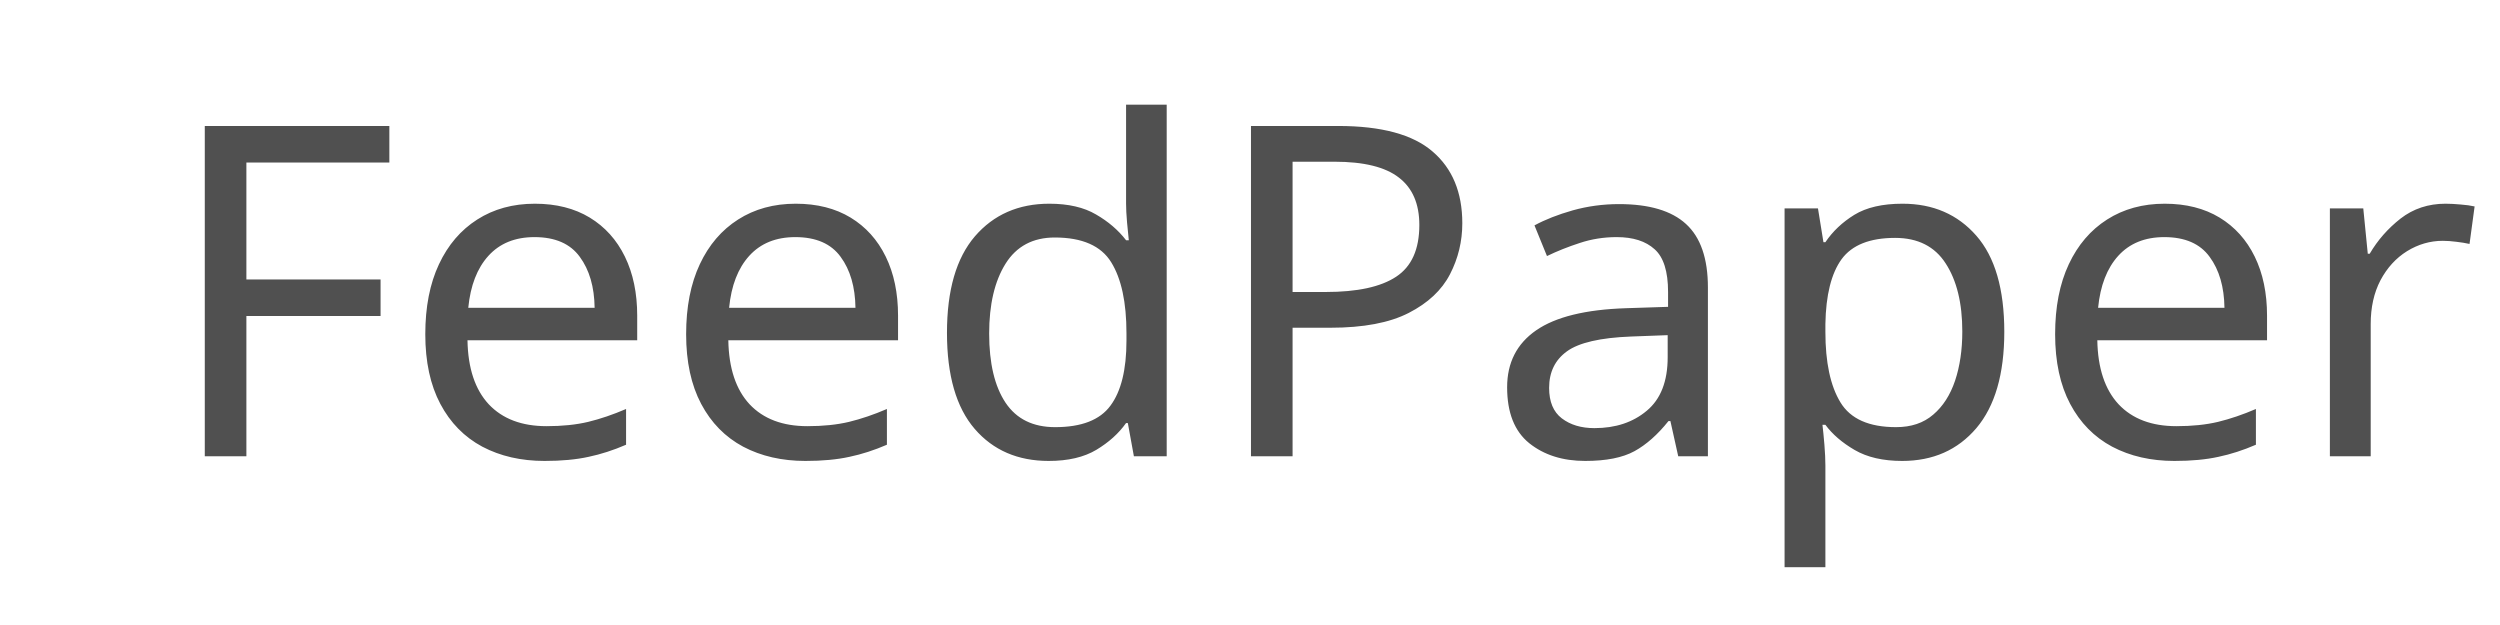
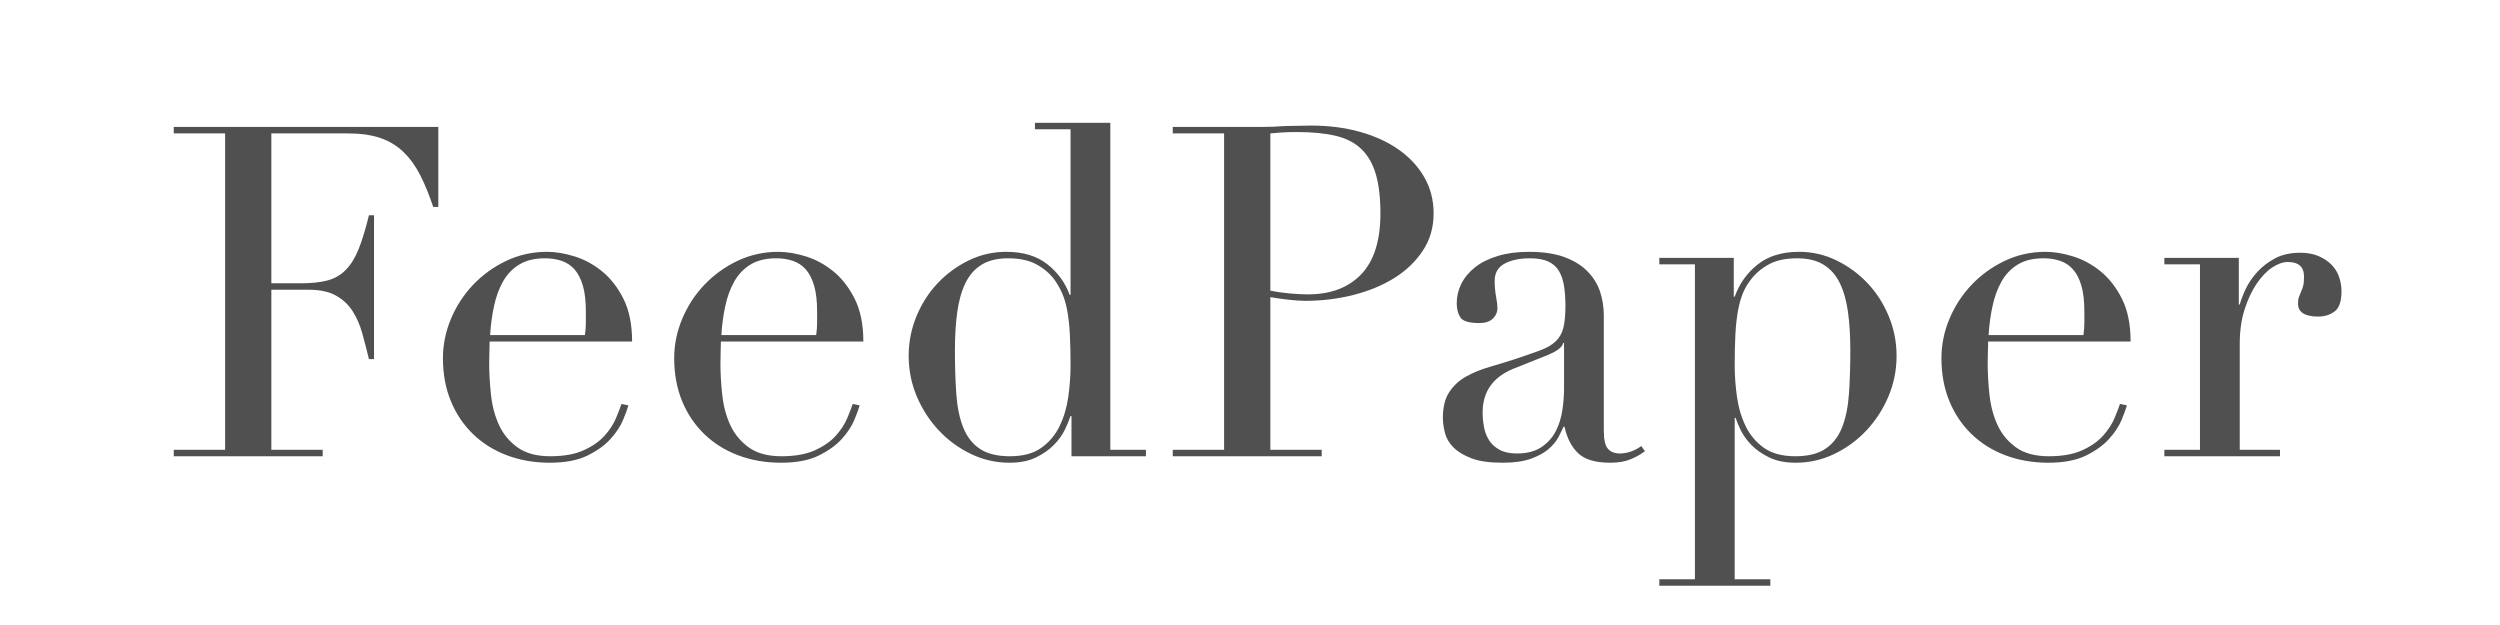
<svg xmlns="http://www.w3.org/2000/svg" version="1.1" x="0" y="0" width="200" height="50" viewBox="0, 0, 200, 50">
  <g id="Background">
    <rect x="0" y="0" width="200" height="50" fill="#000000" fill-opacity="0" />
  </g>
+   <g id="Background" />
  <g id="Layer_1">
-     <text transform="matrix(1, 0, 0, 1, 100, 25)">
-       <tspan x="-87.209" y="11.5" font-family="Didot" font-size="37" fill="#505050">FeedPaper</tspan>
-     </text>
+     <path d="M13.901,35.982 L18.008,35.982 L18.008,10.674 L13.901,10.674 L13.901,10.156 L35.065,10.156 L35.065,16.557 L34.658,16.557 Q34.177,15.114 33.622,14.023 Q33.067,12.931 32.29,12.173 Q31.513,11.414 30.44,11.044 Q29.367,10.674 27.85,10.674 L21.708,10.674 L21.708,22.662 L24.113,22.662 Q25.334,22.662 26.185,22.44 Q27.036,22.218 27.646,21.608 Q28.257,20.997 28.683,19.943 Q29.108,18.888 29.515,17.223 L29.922,17.223 L29.922,28.73 L29.515,28.73 Q29.256,27.657 28.979,26.658 Q28.701,25.659 28.201,24.882 Q27.702,24.105 26.87,23.643 Q26.037,23.18 24.705,23.18 L21.708,23.18 L21.708,35.982 L25.815,35.982 L25.815,36.5 L13.901,36.5 z" fill="#505050" />
+     <path d="M46.794,26.806 Q46.868,26.288 46.868,25.844 Q46.868,25.4 46.868,24.919 Q46.868,23.661 46.628,22.847 Q46.387,22.033 45.962,21.552 Q45.536,21.071 44.925,20.867 Q44.315,20.664 43.612,20.664 Q42.354,20.664 41.54,21.163 Q40.726,21.663 40.245,22.514 Q39.764,23.365 39.524,24.475 Q39.283,25.585 39.209,26.806 z M39.172,27.324 Q39.172,27.694 39.153,28.082 Q39.135,28.471 39.135,29.063 Q39.135,30.284 39.283,31.616 Q39.431,32.948 39.931,34.021 Q40.43,35.094 41.41,35.797 Q42.391,36.5 44.019,36.5 Q45.647,36.5 46.701,36.019 Q47.756,35.538 48.367,34.854 Q48.977,34.169 49.273,33.466 Q49.569,32.763 49.717,32.319 L50.272,32.43 Q50.161,32.837 49.847,33.596 Q49.532,34.354 48.847,35.112 Q48.163,35.871 46.998,36.444 Q45.832,37.018 43.982,37.018 Q42.132,37.018 40.56,36.426 Q38.987,35.834 37.84,34.724 Q36.693,33.614 36.064,32.078 Q35.435,30.543 35.435,28.656 Q35.435,27.028 36.083,25.492 Q36.73,23.957 37.859,22.773 Q38.987,21.589 40.504,20.867 Q42.021,20.146 43.76,20.146 Q44.796,20.146 45.98,20.516 Q47.164,20.886 48.181,21.719 Q49.199,22.551 49.883,23.92 Q50.568,25.289 50.568,27.324 z" fill="#505050" />
+     <path d="M65.294,26.806 Q65.368,26.288 65.368,25.844 Q65.368,25.4 65.368,24.919 Q65.368,23.661 65.128,22.847 Q64.887,22.033 64.462,21.552 Q64.036,21.071 63.425,20.867 Q62.815,20.664 62.112,20.664 Q60.854,20.664 60.04,21.163 Q59.226,21.663 58.745,22.514 Q58.264,23.365 58.024,24.475 Q57.783,25.585 57.709,26.806 z M57.672,27.324 Q57.672,27.694 57.653,28.082 Q57.635,28.471 57.635,29.063 Q57.635,30.284 57.783,31.616 Q57.931,32.948 58.431,34.021 Q58.93,35.094 59.91,35.797 Q60.891,36.5 62.519,36.5 Q64.147,36.5 65.201,36.019 Q66.256,35.538 66.867,34.854 Q67.477,34.169 67.773,33.466 Q68.069,32.763 68.217,32.319 L68.772,32.43 Q68.661,32.837 68.347,33.596 Q68.032,34.354 67.348,35.112 Q66.663,35.871 65.497,36.444 Q64.332,37.018 62.482,37.018 Q60.632,37.018 59.06,36.426 Q57.487,35.834 56.34,34.724 Q55.193,33.614 54.564,32.078 Q53.935,30.543 53.935,28.656 Q53.935,27.028 54.583,25.492 Q55.23,23.957 56.359,22.773 Q57.487,21.589 59.004,20.867 Q60.521,20.146 62.26,20.146 Q63.296,20.146 64.48,20.516 Q65.664,20.886 66.682,21.719 Q67.699,22.551 68.383,23.92 Q69.068,25.289 69.068,27.324 z" fill="#505050" />
+     <path d="M76.394,28.027 Q76.394,29.951 76.505,31.524 Q76.616,33.096 77.06,34.206 Q77.504,35.316 78.392,35.908 Q79.28,36.5 80.797,36.5 Q82.351,36.5 83.294,35.834 Q84.238,35.168 84.756,34.113 Q85.274,33.059 85.459,31.764 Q85.644,30.469 85.644,29.248 Q85.644,27.805 85.589,26.75 Q85.533,25.696 85.385,24.882 Q85.237,24.068 84.978,23.476 Q84.719,22.884 84.349,22.366 Q83.794,21.626 82.906,21.145 Q82.018,20.664 80.649,20.664 Q79.354,20.664 78.521,21.182 Q77.689,21.7 77.227,22.662 Q76.764,23.624 76.579,24.975 Q76.394,26.325 76.394,28.027 z M82.795,9.823 L88.826,9.823 L88.826,35.982 L91.675,35.982 L91.675,36.5 L85.718,36.5 L85.718,33.281 L85.644,33.281 Q85.496,33.725 85.2,34.354 Q84.904,34.983 84.33,35.575 Q83.757,36.167 82.887,36.592 Q82.018,37.018 80.76,37.018 Q79.132,37.018 77.671,36.315 Q76.209,35.612 75.099,34.428 Q73.989,33.244 73.341,31.708 Q72.694,30.173 72.694,28.471 Q72.694,26.806 73.323,25.289 Q73.952,23.772 75.025,22.643 Q76.098,21.515 77.504,20.83 Q78.91,20.146 80.501,20.146 Q82.536,20.146 83.794,21.145 Q85.052,22.144 85.57,23.587 L85.644,23.587 L85.644,10.341 L82.795,10.341 z" fill="#505050" />
+     <path d="M101.628,23.254 Q102.368,23.402 103.182,23.476 Q103.996,23.55 104.625,23.55 Q107.363,23.55 108.899,21.941 Q110.434,20.331 110.434,17.075 Q110.434,15.188 110.064,13.93 Q109.694,12.672 108.899,11.914 Q108.103,11.155 106.826,10.859 Q105.55,10.563 103.774,10.563 Q103.071,10.563 102.498,10.6 Q101.924,10.637 101.628,10.674 z M93.821,35.982 L97.928,35.982 L97.928,10.674 L93.821,10.674 L93.821,10.156 L100.777,10.156 Q101.295,10.156 101.813,10.138 Q102.331,10.119 102.849,10.082 Q103.367,10.082 103.867,10.064 Q104.366,10.045 104.884,10.045 Q106.993,10.045 108.788,10.545 Q110.582,11.044 111.896,11.969 Q113.209,12.894 113.949,14.189 Q114.689,15.484 114.689,17.075 Q114.689,18.74 113.838,20.035 Q112.987,21.33 111.581,22.218 Q110.175,23.106 108.307,23.587 Q106.438,24.068 104.403,24.068 Q103.885,24.068 103.071,23.976 Q102.257,23.883 101.628,23.772 L101.628,35.982 L105.735,35.982 L105.735,36.5 L93.821,36.5 z" fill="#505050" />
+     <path d="M125.123,27.435 L125.049,27.435 Q124.975,27.916 123.828,28.397 L121.053,29.507 Q119.869,29.988 119.24,30.858 Q118.611,31.727 118.611,33.022 Q118.611,33.577 118.722,34.169 Q118.833,34.761 119.129,35.223 Q119.425,35.686 119.962,35.982 Q120.498,36.278 121.349,36.278 Q122.57,36.278 123.329,35.76 Q124.087,35.242 124.476,34.465 Q124.864,33.688 124.994,32.781 Q125.123,31.875 125.123,31.135 z M131.598,36.093 Q131.117,36.463 130.451,36.74 Q129.785,37.018 128.823,37.018 Q127.047,37.018 126.252,36.259 Q125.456,35.501 125.16,34.132 L125.086,34.132 Q124.938,34.465 124.679,34.965 Q124.42,35.464 123.884,35.926 Q123.347,36.389 122.459,36.703 Q121.571,37.018 120.202,37.018 Q118.648,37.018 117.723,36.667 Q116.798,36.315 116.28,35.797 Q115.762,35.279 115.596,34.632 Q115.429,33.984 115.429,33.429 Q115.429,32.134 115.947,31.357 Q116.465,30.58 117.298,30.117 Q118.13,29.655 119.148,29.359 Q120.165,29.063 121.201,28.73 Q122.422,28.323 123.218,28.027 Q124.013,27.731 124.457,27.306 Q124.901,26.88 125.068,26.233 Q125.234,25.585 125.234,24.475 Q125.234,23.587 125.123,22.884 Q125.012,22.181 124.716,21.681 Q124.42,21.182 123.865,20.923 Q123.31,20.664 122.385,20.664 Q121.164,20.664 120.369,21.089 Q119.573,21.515 119.573,22.477 Q119.573,23.106 119.684,23.716 Q119.795,24.327 119.795,24.623 Q119.795,25.141 119.425,25.492 Q119.055,25.844 118.352,25.844 Q117.131,25.844 116.835,25.4 Q116.539,24.956 116.539,24.253 Q116.539,23.439 116.909,22.699 Q117.279,21.959 118.001,21.385 Q118.722,20.812 119.814,20.479 Q120.905,20.146 122.311,20.146 Q124.013,20.146 125.16,20.571 Q126.307,20.997 127.01,21.719 Q127.713,22.44 128.009,23.346 Q128.305,24.253 128.305,25.252 L128.305,34.465 Q128.305,35.538 128.638,35.908 Q128.971,36.278 129.6,36.278 Q130.007,36.278 130.451,36.13 Q130.895,35.982 131.302,35.686 z" fill="#505050" />
+     <path d="M148.026,28.027 Q148.026,26.325 147.841,24.975 Q147.656,23.624 147.193,22.662 Q146.731,21.7 145.898,21.182 Q145.066,20.664 143.771,20.664 Q142.402,20.664 141.514,21.145 Q140.626,21.626 140.071,22.366 Q139.664,22.884 139.423,23.476 Q139.183,24.068 139.035,24.882 Q138.887,25.696 138.831,26.751 Q138.776,27.805 138.776,29.248 Q138.776,30.469 138.961,31.764 Q139.146,33.059 139.664,34.114 Q140.182,35.168 141.125,35.834 Q142.069,36.5 143.623,36.5 Q145.14,36.5 146.028,35.908 Q146.916,35.316 147.36,34.206 Q147.804,33.096 147.915,31.524 Q148.026,29.951 148.026,28.027 z M132.745,46.342 L135.594,46.342 L135.594,21.145 L132.745,21.145 L132.745,20.627 L138.702,20.627 L138.702,23.735 L138.776,23.735 Q139.331,22.181 140.607,21.164 Q141.884,20.146 143.919,20.146 Q145.51,20.146 146.916,20.831 Q148.322,21.515 149.395,22.644 Q150.468,23.772 151.097,25.289 Q151.726,26.806 151.726,28.471 Q151.726,30.173 151.078,31.709 Q150.431,33.244 149.321,34.428 Q148.211,35.612 146.749,36.315 Q145.288,37.018 143.66,37.018 Q142.402,37.018 141.533,36.593 Q140.663,36.167 140.108,35.594 Q139.553,35.02 139.257,34.41 Q138.961,33.799 138.85,33.429 L138.776,33.429 L138.776,46.342 L141.625,46.342 L141.625,46.86 L132.745,46.86 z" fill="#505050" />
+     <path d="M166.674,26.806 Q166.748,26.288 166.748,25.844 Q166.748,25.4 166.748,24.919 Q166.748,23.661 166.508,22.847 Q166.267,22.033 165.842,21.552 Q165.416,21.071 164.805,20.867 Q164.195,20.664 163.492,20.664 Q162.234,20.664 161.42,21.163 Q160.606,21.663 160.125,22.514 Q159.644,23.365 159.404,24.475 Q159.163,25.585 159.089,26.806 z M159.052,27.324 Q159.052,27.694 159.033,28.082 Q159.015,28.471 159.015,29.063 Q159.015,30.284 159.163,31.616 Q159.311,32.948 159.811,34.021 Q160.31,35.094 161.29,35.797 Q162.271,36.5 163.899,36.5 Q165.527,36.5 166.581,36.019 Q167.636,35.538 168.247,34.854 Q168.857,34.169 169.153,33.466 Q169.449,32.763 169.597,32.319 L170.152,32.43 Q170.041,32.837 169.727,33.596 Q169.412,34.354 168.727,35.112 Q168.043,35.871 166.878,36.444 Q165.712,37.018 163.862,37.018 Q162.012,37.018 160.439,36.426 Q158.867,35.834 157.72,34.724 Q156.573,33.614 155.944,32.078 Q155.315,30.543 155.315,28.656 Q155.315,27.028 155.962,25.492 Q156.61,23.957 157.738,22.773 Q158.867,21.589 160.384,20.867 Q161.901,20.146 163.64,20.146 Q164.676,20.146 165.86,20.516 Q167.044,20.886 168.061,21.719 Q169.079,22.551 169.764,23.92 Q170.448,25.289 170.448,27.324 z" fill="#505050" />
+     <path d="M173.149,35.982 L175.998,35.982 L175.998,21.145 L173.149,21.145 L173.149,20.627 L179.106,20.627 L179.106,24.364 L179.18,24.364 Q179.328,23.809 179.661,23.106 Q179.994,22.403 180.586,21.755 Q181.178,21.108 182.01,20.664 Q182.843,20.22 184.027,20.22 Q184.878,20.22 185.507,20.497 Q186.136,20.775 186.543,21.2 Q186.95,21.626 187.135,22.181 Q187.32,22.736 187.32,23.291 Q187.32,24.512 186.765,24.919 Q186.21,25.326 185.47,25.326 Q183.842,25.326 183.842,24.29 Q183.842,23.957 183.916,23.753 Q183.99,23.55 184.083,23.346 Q184.175,23.143 184.249,22.884 Q184.323,22.625 184.323,22.144 Q184.323,20.96 183.028,20.96 Q182.436,20.96 181.77,21.404 Q181.104,21.848 180.531,22.699 Q179.957,23.55 179.568,24.752 Q179.18,25.955 179.18,27.509 L179.18,35.982 L182.399,35.982 L182.399,36.5 L173.149,36.5 z" fill="#505050" />
  </g>
</svg>
